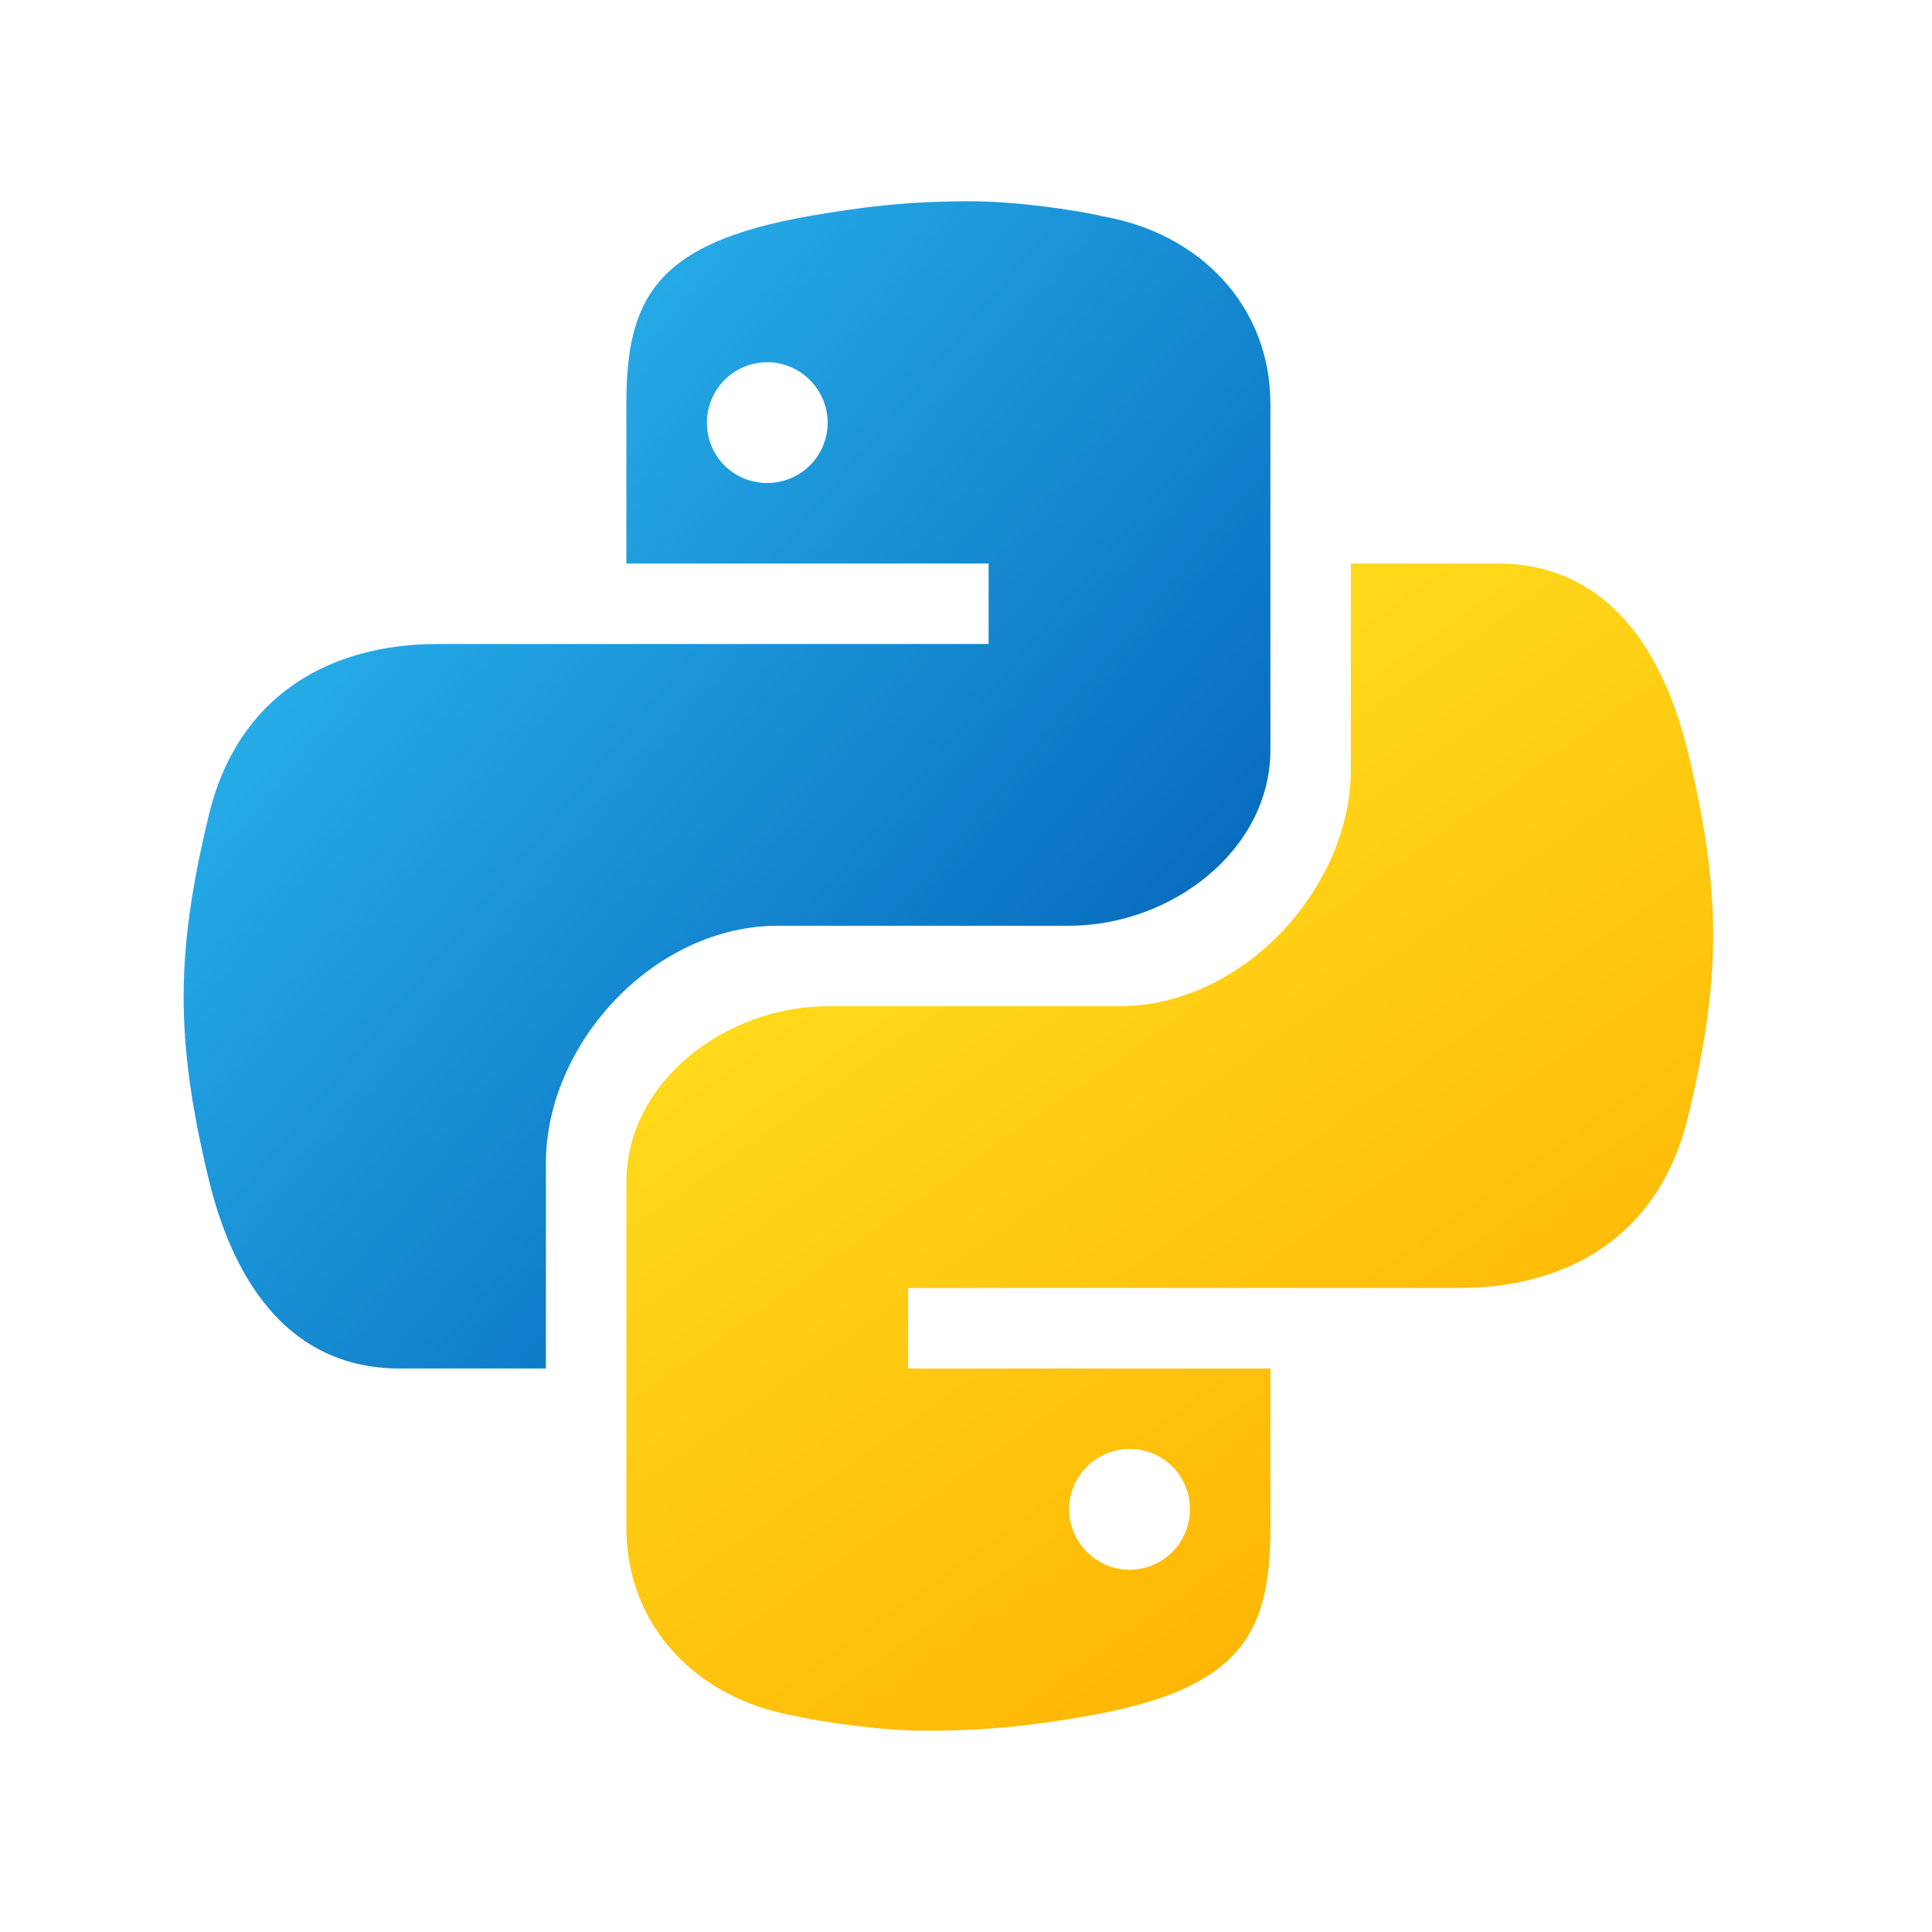
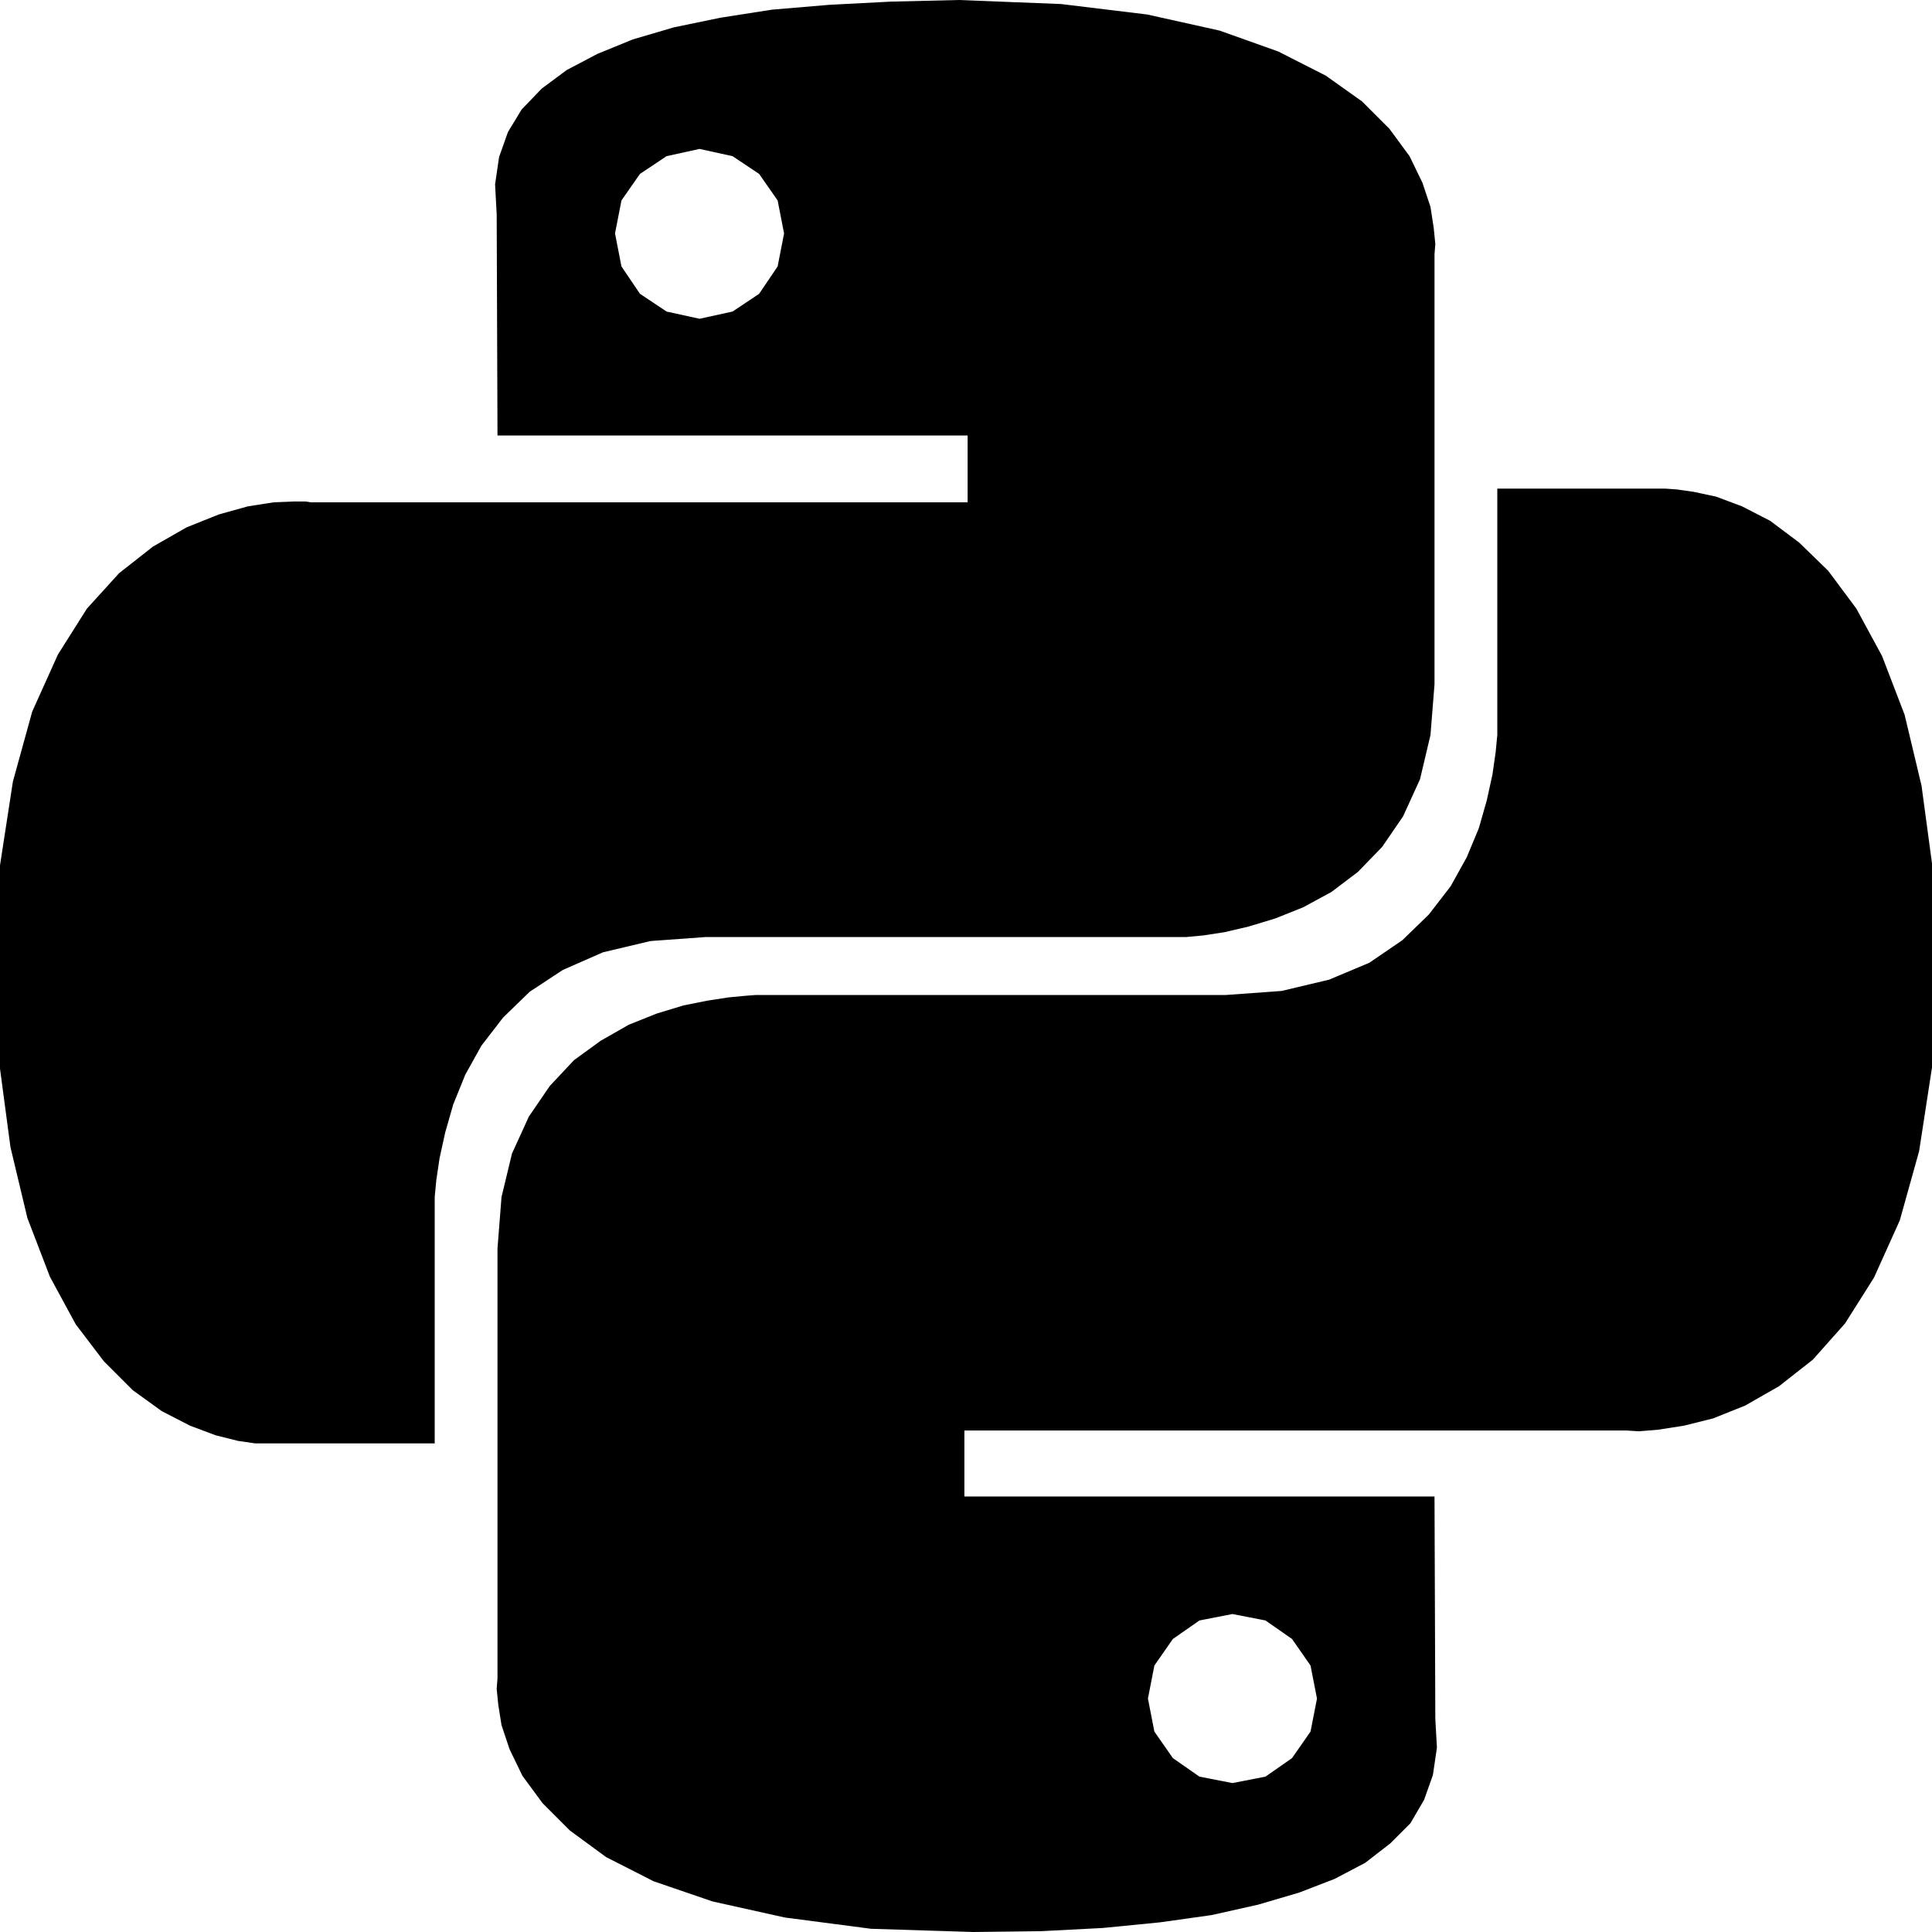
- <svg xmlns="http://www.w3.org/2000/svg" viewBox="0 0 48 48" width="48px" height="48px">
-   <linearGradient id="goqfu1ZNmEnUrQDJEQ1bUa" x1="10.458" x2="26.314" y1="12.972" y2="26.277" gradientUnits="userSpaceOnUse">
-     <stop offset="0" stop-color="#26abe7" />
-     <stop offset="1" stop-color="#086dbf" />
-   </linearGradient>
-   <path fill="url(#goqfu1ZNmEnUrQDJEQ1bUa)" d="M24.047,5c-1.555,0.005-2.633,0.142-3.936,0.367c-3.848,0.67-4.549,2.077-4.549,4.67V14h9v2 H15.22h-4.35c-2.636,0-4.943,1.242-5.674,4.219c-0.826,3.417-0.863,5.557,0,9.125C5.851,32.005,7.294,34,9.931,34h3.632v-5.104 c0-2.966,2.686-5.896,5.764-5.896h7.236c2.523,0,5-1.862,5-4.377v-8.586c0-2.439-1.759-4.263-4.218-4.672 C27.406,5.359,25.589,4.994,24.047,5z M19.063,9c0.821,0,1.5,0.677,1.5,1.502c0,0.833-0.679,1.498-1.5,1.498 c-0.837,0-1.5-0.664-1.5-1.498C17.563,9.68,18.226,9,19.063,9z" />
-   <linearGradient id="goqfu1ZNmEnUrQDJEQ1bUb" x1="35.334" x2="23.517" y1="37.911" y2="21.034" gradientUnits="userSpaceOnUse">
-     <stop offset="0" stop-color="#feb705" />
-     <stop offset="1" stop-color="#ffda1c" />
-   </linearGradient>
-   <path fill="url(#goqfu1ZNmEnUrQDJEQ1bUb)" d="M23.078,43c1.555-0.005,2.633-0.142,3.936-0.367c3.848-0.67,4.549-2.077,4.549-4.67V34h-9v-2 h9.343h4.35c2.636,0,4.943-1.242,5.674-4.219c0.826-3.417,0.863-5.557,0-9.125C41.274,15.995,39.831,14,37.194,14h-3.632v5.104 c0,2.966-2.686,5.896-5.764,5.896h-7.236c-2.523,0-5,1.862-5,4.377v8.586c0,2.439,1.759,4.263,4.218,4.672 C19.719,42.641,21.536,43.006,23.078,43z M28.063,39c-0.821,0-1.5-0.677-1.5-1.502c0-0.833,0.679-1.498,1.5-1.498 c0.837,0,1.5,0.664,1.5,1.498C29.563,38.32,28.899,39,28.063,39z" />
+ <svg xmlns="http://www.w3.org/2000/svg" role="img" viewBox="0 0 24 24">
+   <path d="M14.25.18l.9.2.73.26.59.3.45.32.34.34.25.34.16.33.1.3.04.26.02.2-.01.13V8.5l-.05.63-.13.55-.21.46-.26.38-.3.31-.33.25-.35.19-.35.14-.33.1-.3.07-.26.04-.21.02H8.77l-.69.05-.59.14-.5.22-.41.27-.33.32-.27.35-.2.36-.15.37-.1.35-.07.32-.04.27-.02.21v3.06H3.17l-.21-.03-.28-.07-.32-.12-.35-.18-.36-.26-.36-.36-.35-.46-.32-.59-.28-.73-.21-.88-.14-1.05-.05-1.23.06-1.22.16-1.04.24-.87.32-.71.36-.57.4-.44.42-.33.42-.24.4-.16.36-.1.32-.05.24-.01h.16l.06.01h8.16v-.83H6.18l-.01-2.75-.02-.37.05-.34.11-.31.17-.28.25-.26.31-.23.38-.2.44-.18.51-.15.58-.12.64-.1.71-.06.77-.04.84-.02 1.27.05zm-6.3 1.98l-.23.33-.08.41.08.41.23.34.33.22.41.09.41-.09.33-.22.23-.34.08-.41-.08-.41-.23-.33-.33-.22-.41-.09-.41.09zm13.09 3.95l.28.06.32.12.35.18.36.27.36.35.35.47.32.59.28.73.21.88.14 1.04.05 1.23-.06 1.23-.16 1.04-.24.86-.32.71-.36.57-.4.45-.42.33-.42.24-.4.16-.36.09-.32.05-.24.02-.16-.01h-8.22v.82h5.84l.01 2.76.02.36-.05.34-.11.31-.17.29-.25.25-.31.24-.38.2-.44.17-.51.15-.58.13-.64.09-.71.07-.77.04-.84.01-1.27-.04-1.07-.14-.9-.2-.73-.25-.59-.3-.45-.33-.34-.34-.25-.34-.16-.33-.1-.3-.04-.25-.02-.2.01-.13v-5.34l.05-.64.13-.54.21-.46.26-.38.3-.32.33-.24.35-.2.35-.14.33-.1.3-.06.26-.04.21-.02.13-.01h5.84l.69-.05.59-.14.5-.21.41-.28.33-.32.27-.35.2-.36.15-.36.1-.35.07-.32.04-.28.02-.21V6.07h2.09l.14.01zm-6.47 14.25l-.23.33-.08.41.08.41.23.33.33.23.41.08.41-.08.33-.23.23-.33.08-.41-.08-.41-.23-.33-.33-.23-.41-.08-.41.08z" />
</svg>
